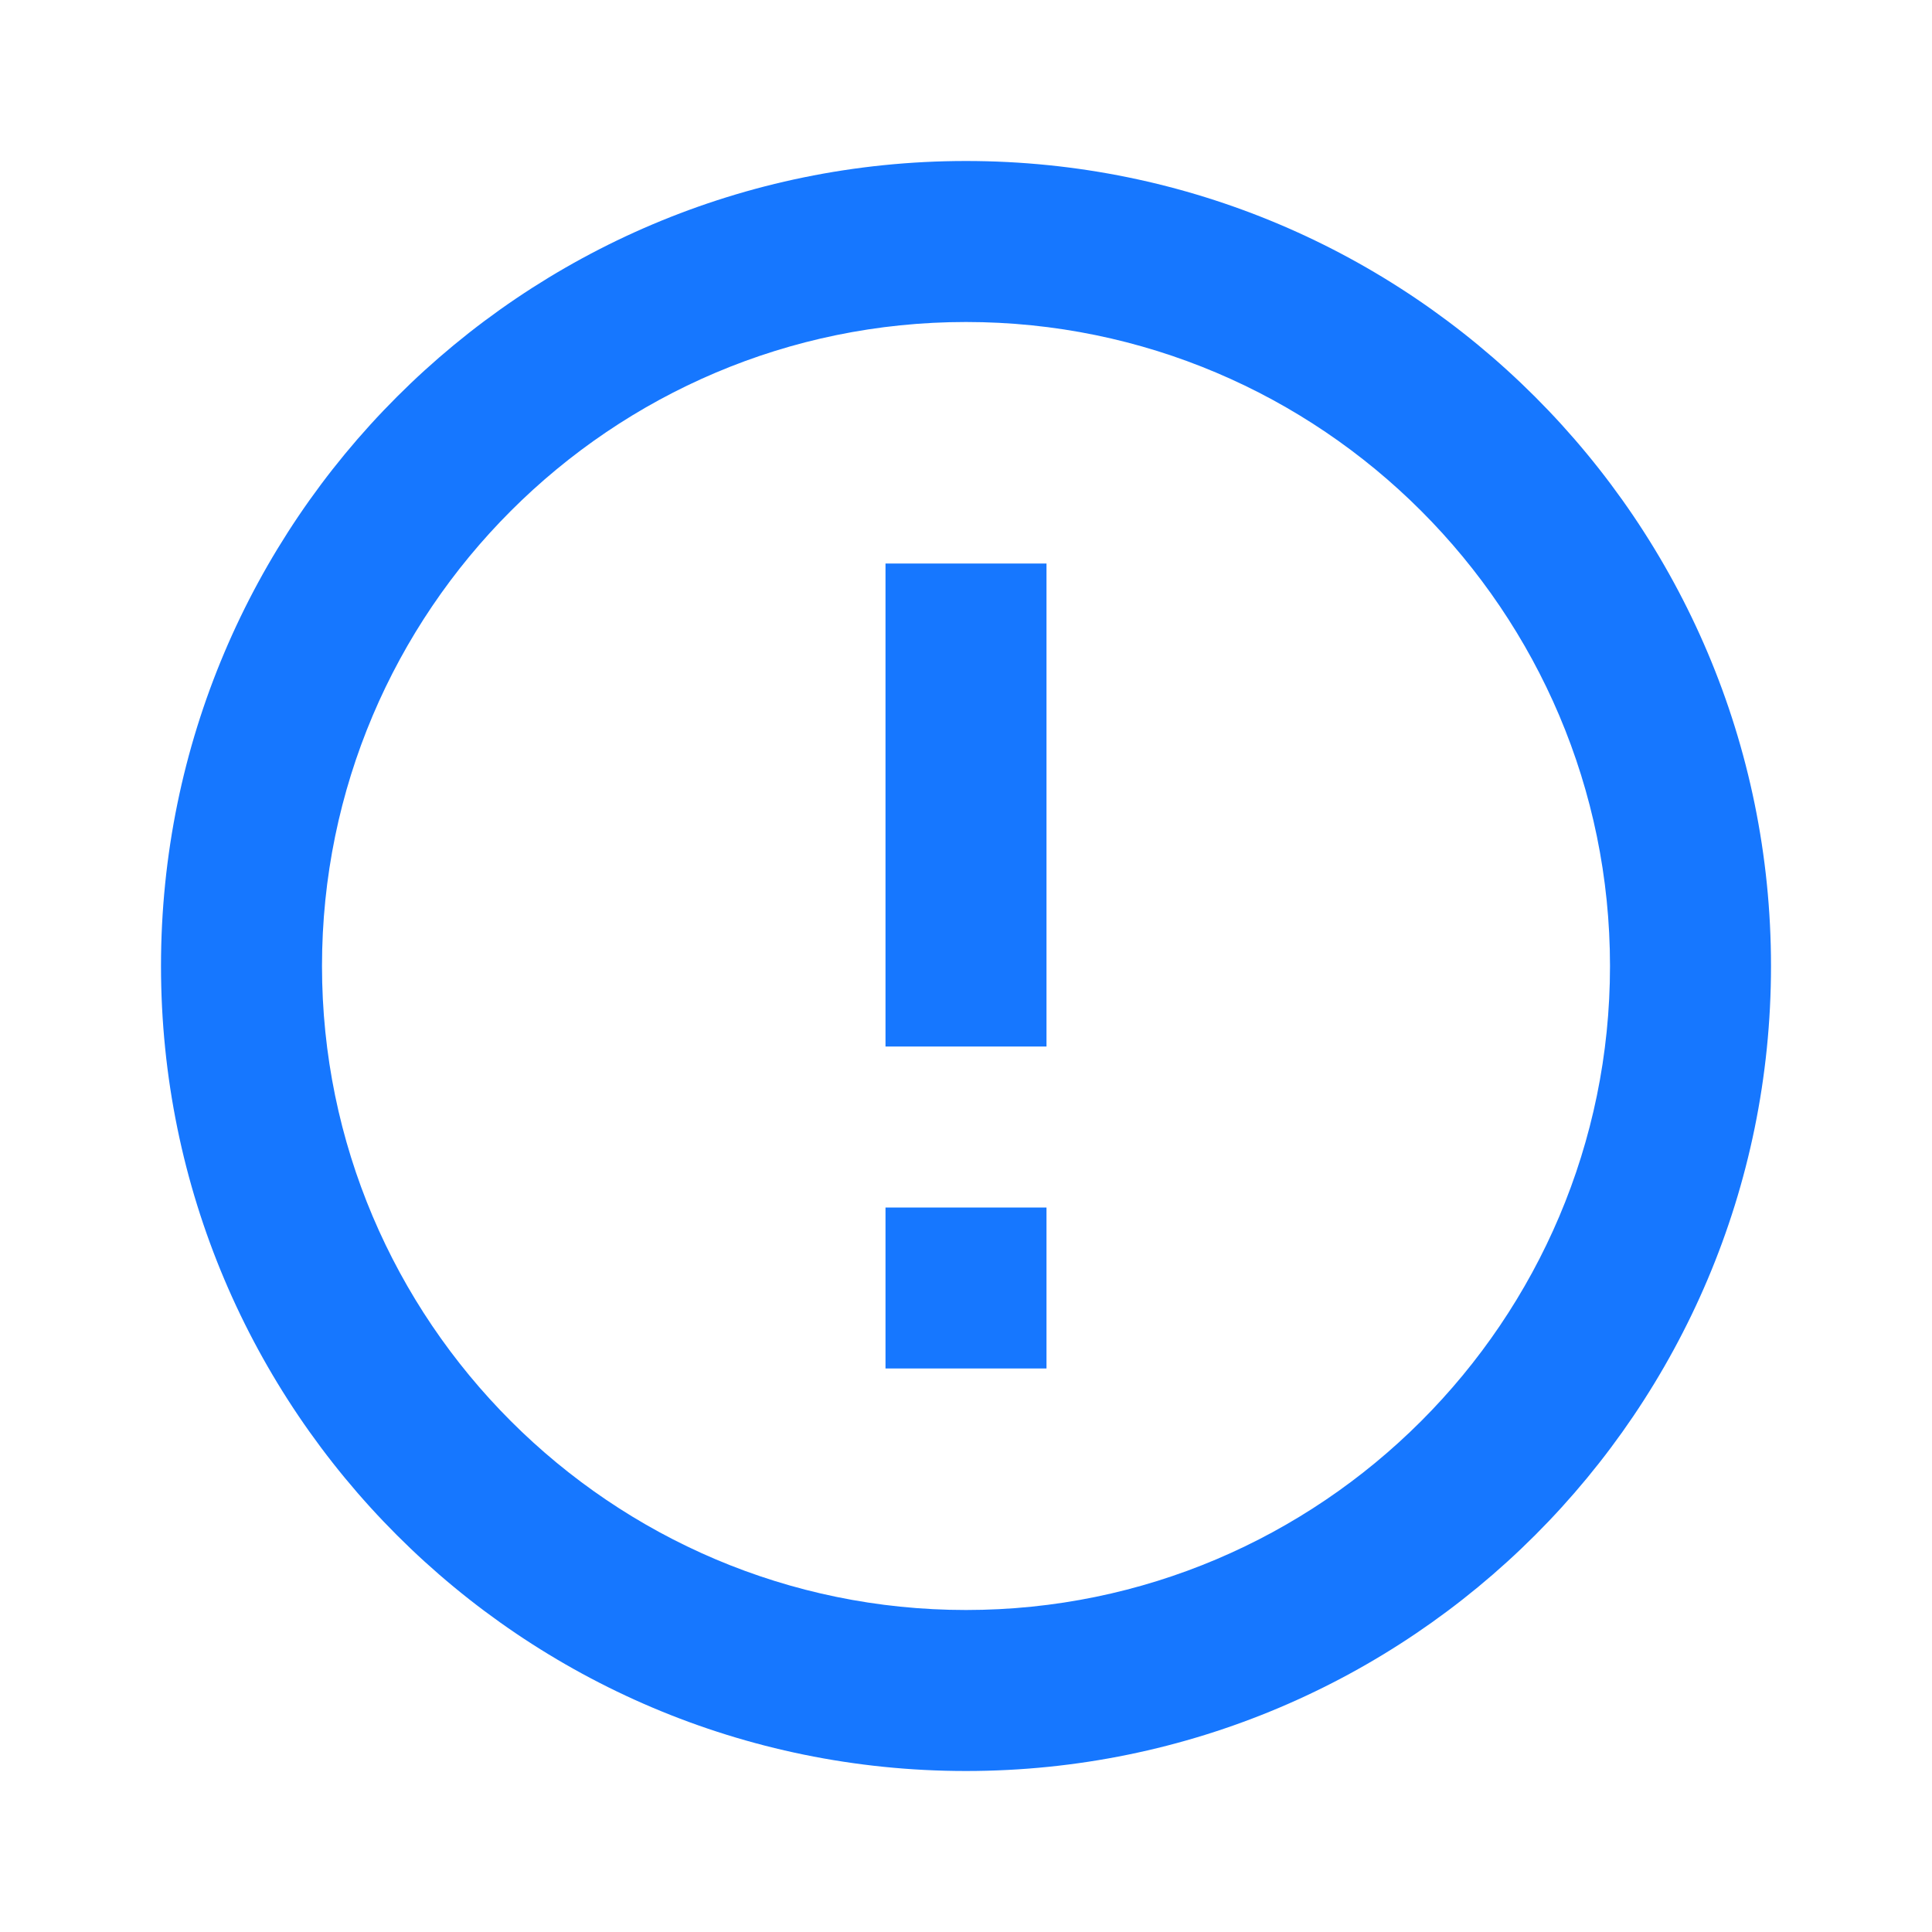
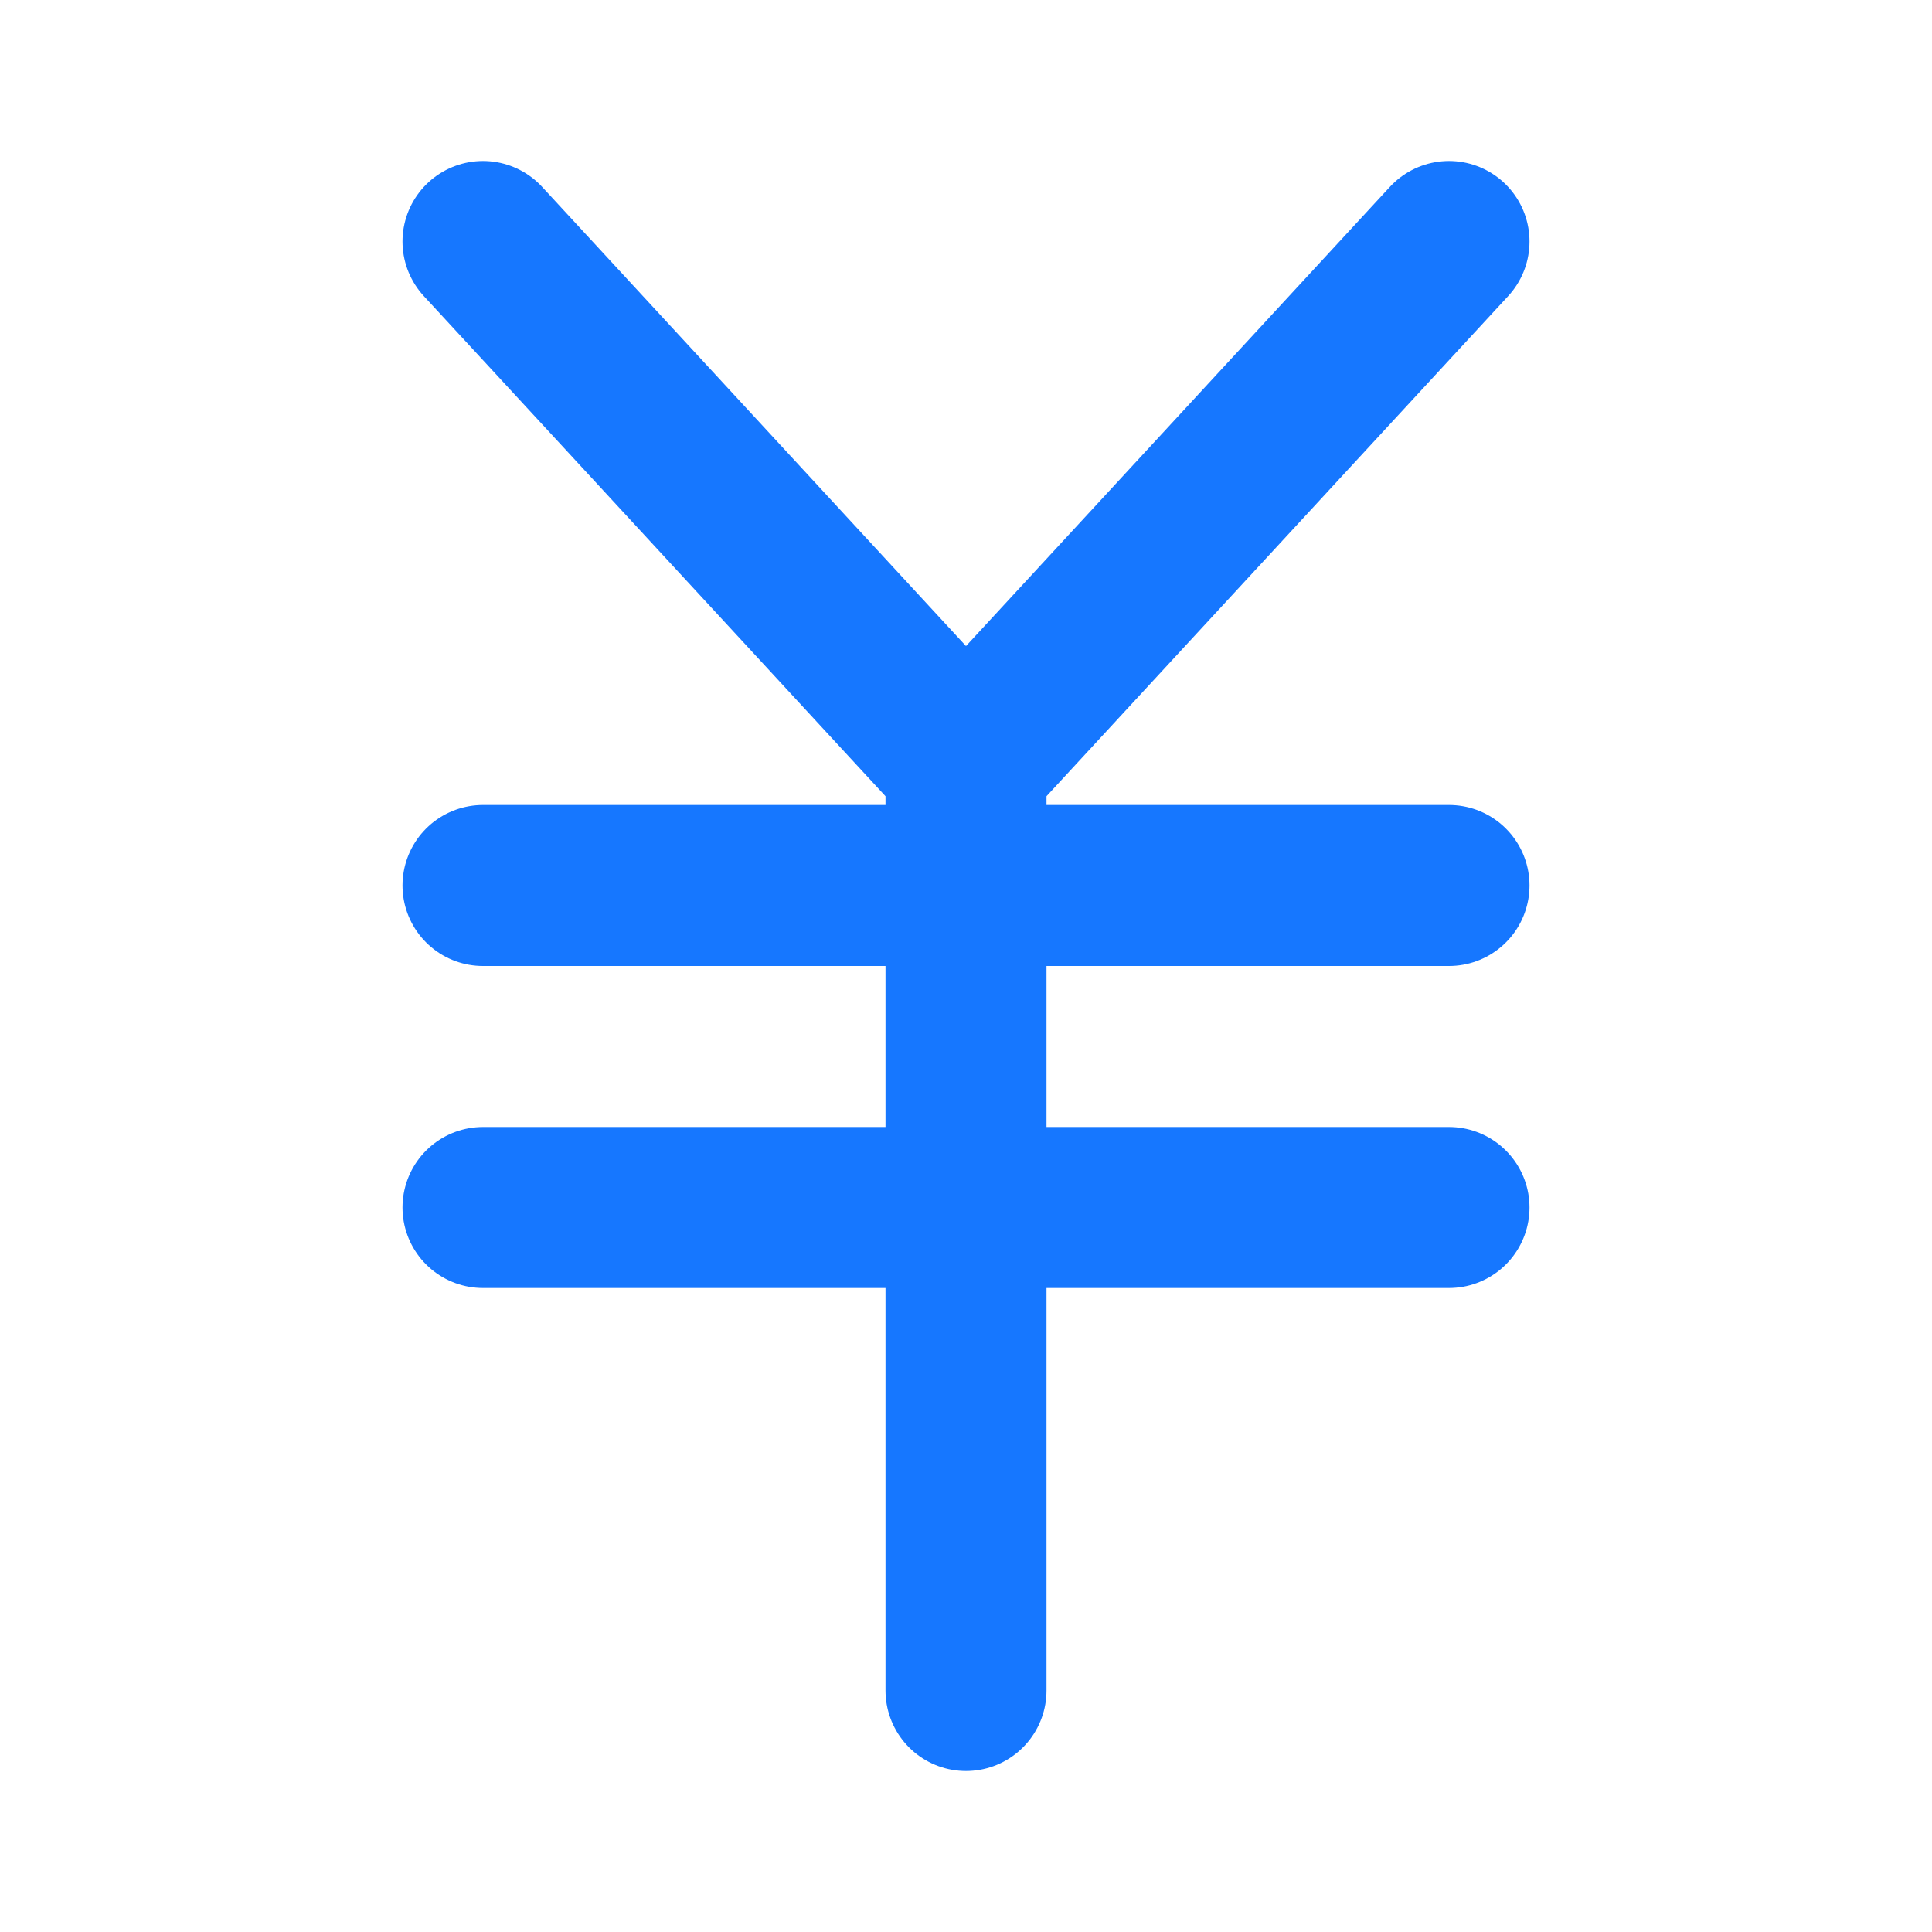
- <svg xmlns="http://www.w3.org/2000/svg" viewBox="0 0 24 24" fill="#1677FF">
-   <path d="M12 2C6.48 2 2 6.48 2 12s4.48 10 10 10 10-4.48 10-10S17.52 2 12 2zm0 18c-4.41 0-8-3.59-8-8s3.59-8 8-8 8 3.59 8 8-3.59 8-8 8zm-1-13h2v6h-2zm0 8h2v2h-2z" />
+ <svg xmlns="http://www.w3.org/2000/svg" viewBox="0 0 24 24" fill="none" stroke="#1677FF" stroke-width="2" stroke-linecap="round" stroke-linejoin="round">
+   <path d="M12 9.5V21m0-11.5L6 3m6 6.5L18 3" />
+   <path d="M6 15h12" />
+   <path d="M6 11h12" />
</svg>
